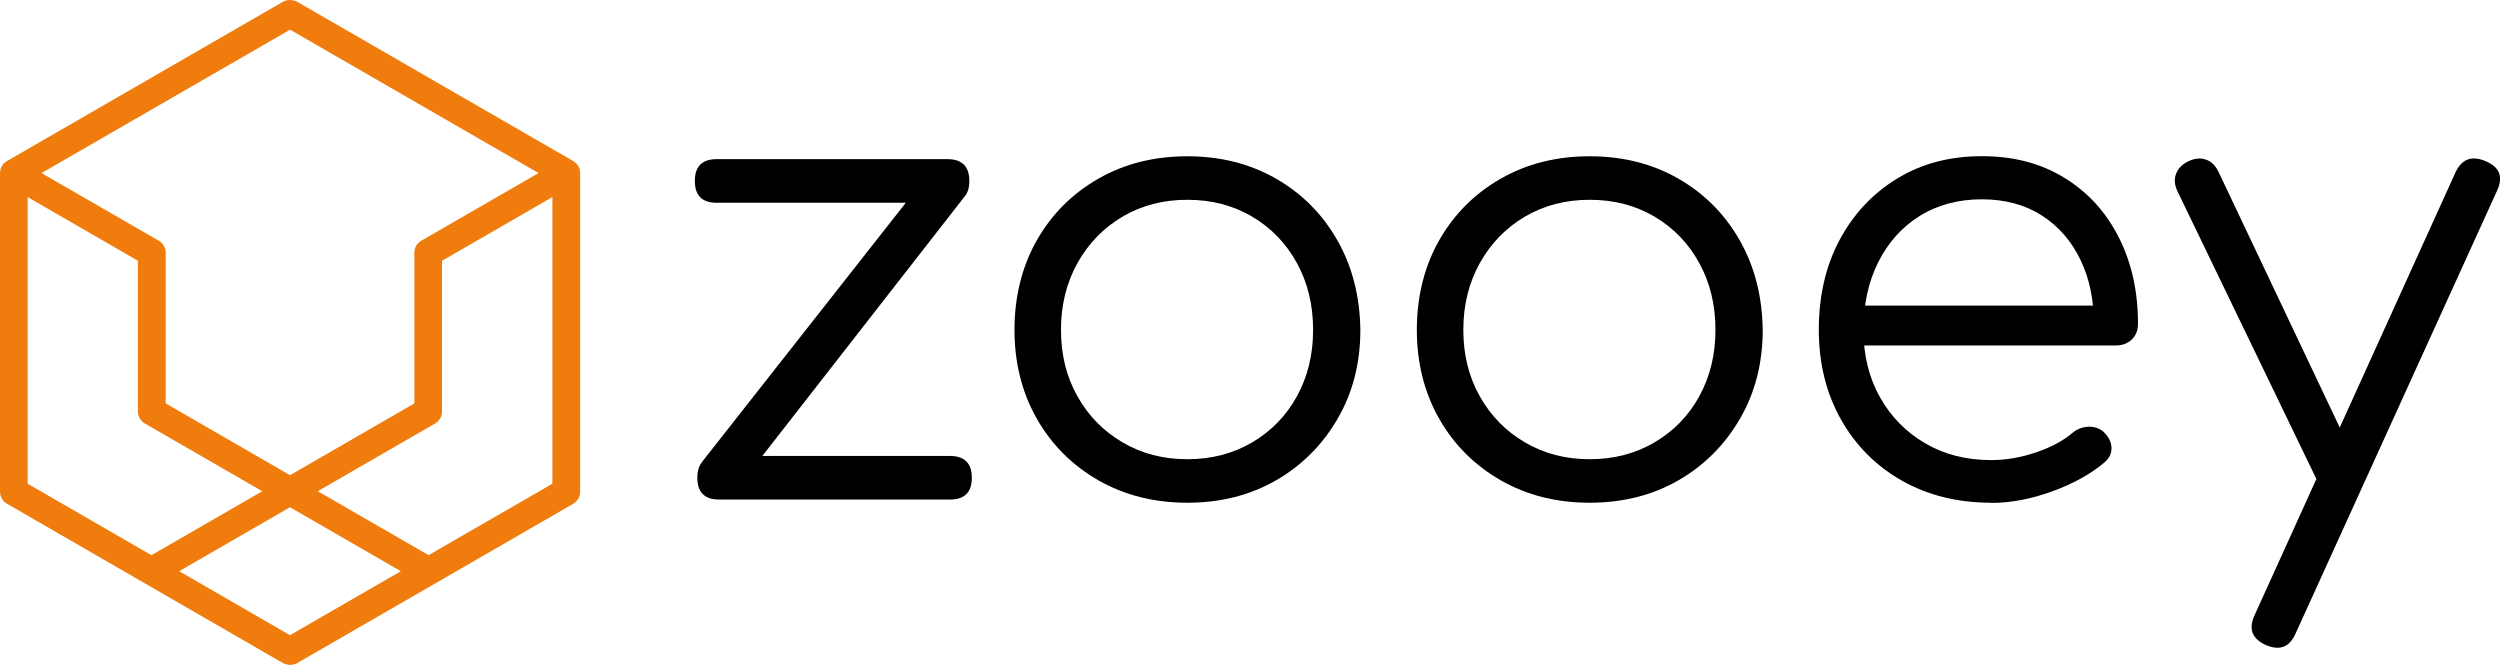
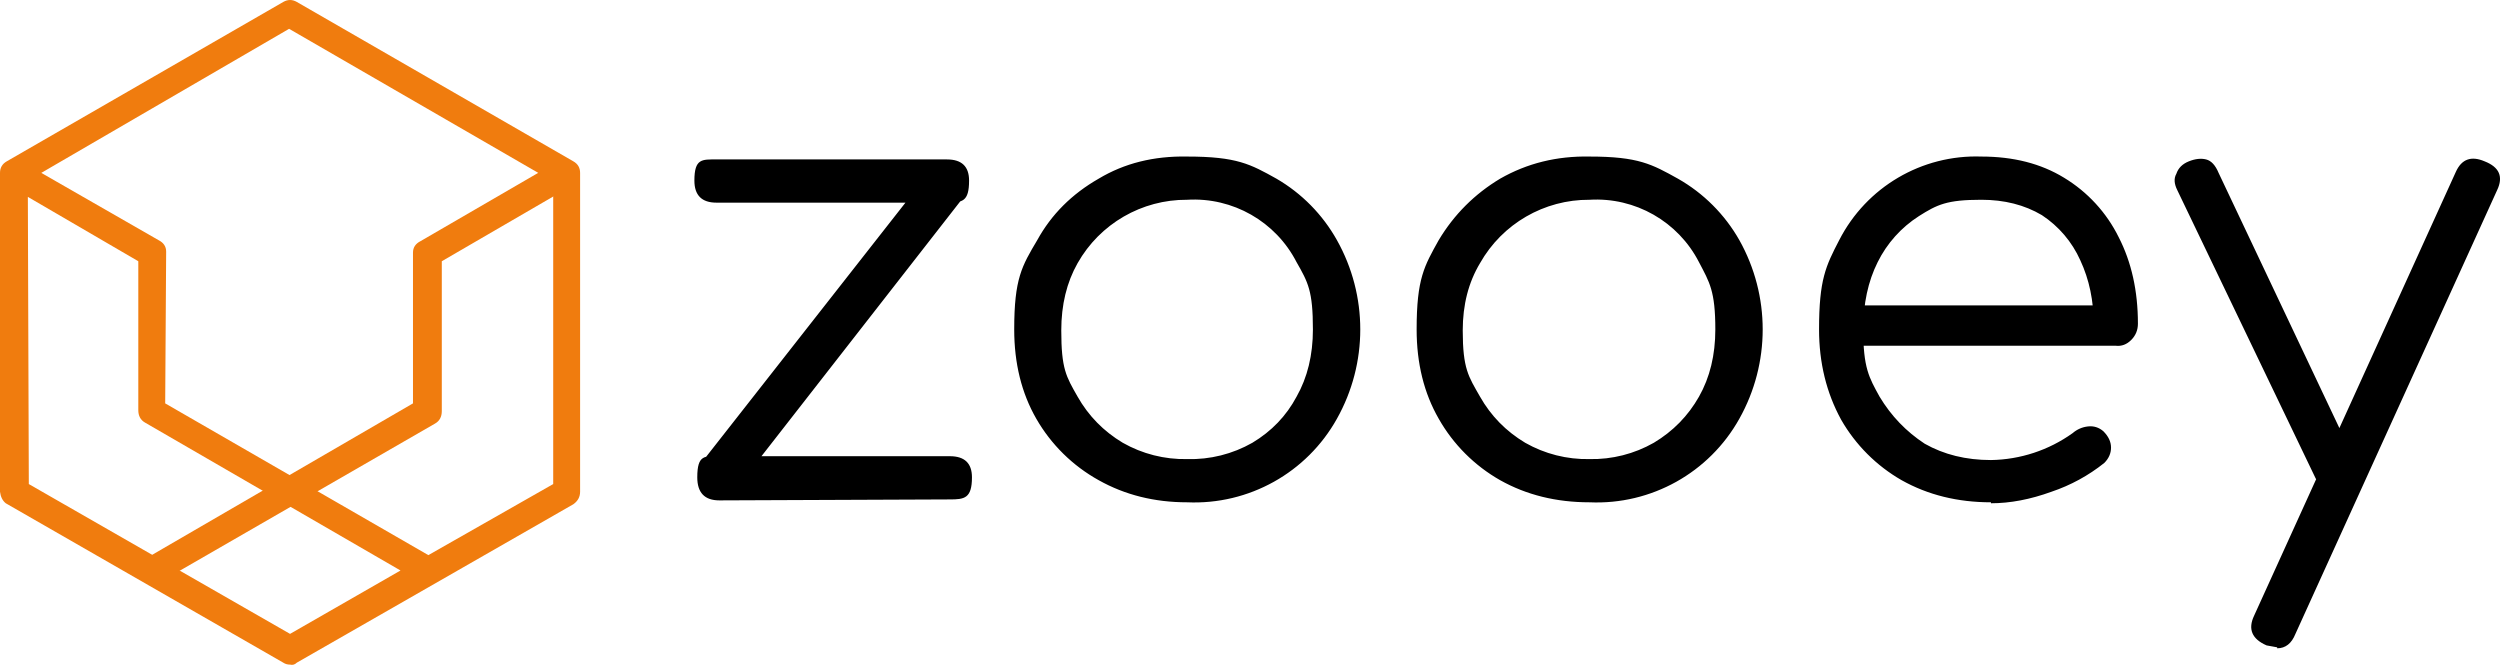
- <svg xmlns="http://www.w3.org/2000/svg" id="Ebene_2" viewBox="0 0 260.28 69.22">
+ <svg xmlns="http://www.w3.org/2000/svg" id="Ebene_2" viewBox="0 0 260.3 69.2">
  <defs>
-     <style>.cls-1{fill:#f07c0e;}.cls-2{fill:#000000;}</style>
+     <style>.cls-1{fill:#f07c0e}</style>
  </defs>
  <g id="Ebene_1-2">
-     <g>
-       <g>
-         <path class="cls-1" d="M30.23,69.22c-.25,0-.56-.07-.78-.19L.72,52.44c-.45-.26-.72-.73-.72-1.25V18.02c0-.52,.27-.99,.72-1.25L29.45,.19c.44-.25,1.06-.25,1.5,0l28.73,16.58c.45,.26,.72,.73,.72,1.25V51.2c0,.52-.27,.99-.72,1.25l-28.73,16.58c-.22,.13-.47,.19-.72,.19ZM2.88,50.36l27.31,15.77,11.54-6.66-26.65-15.38c-.45-.26-.72-.73-.72-1.25v-15.69L2.88,20.52v29.85Zm14.37-8.36l27.37,15.8,12.89-7.44V18.85L30.2,3.09,4.32,18.02l12.21,7.04c.45,.26,.72,.73,.72,1.25v15.69Z" />
-         <path class="cls-1" d="M16.52,60.7l-1.44-2.5,28.06-16.2v-15.69c0-.52,.27-.99,.72-1.25l14.37-8.29,1.44,2.5-13.65,7.88v15.69c0,.52-.27,.99-.72,1.25l-28.78,16.61Z" />
-       </g>
-       <g>
-         <path class="cls-2" d="M74.61,21.11c-1.51,0-2.27-.76-2.27-2.27s.75-2.27,2.27-2.27h24.04c1.51,0,2.27,.76,2.27,2.27s-.76,2.27-2.27,2.27h-24.04Zm.26,30.9c-1.51,0-2.27-.76-2.27-2.27s.76-2.27,2.27-2.27h24.04c1.51,0,2.27,.76,2.27,2.27s-.76,2.27-2.27,2.27h-24.04Zm2.27-1.68l-4.08-2.2,24.1-30.65,3.37,2.85-23.39,30Z" />
-         <path class="cls-2" d="M123.62,52.34c-3.46,0-6.54-.78-9.26-2.33-2.72-1.56-4.86-3.69-6.41-6.41-1.55-2.72-2.33-5.81-2.33-9.26s.78-6.61,2.33-9.33c1.55-2.72,3.69-4.86,6.41-6.41,2.72-1.56,5.81-2.33,9.26-2.33s6.53,.78,9.23,2.33c2.7,1.55,4.83,3.69,6.38,6.41,1.55,2.72,2.35,5.83,2.4,9.33,0,3.46-.79,6.54-2.37,9.26-1.58,2.72-3.72,4.86-6.41,6.41-2.7,1.55-5.78,2.33-9.23,2.33Zm0-4.53c2.5,0,4.75-.58,6.74-1.75,1.99-1.17,3.54-2.76,4.66-4.79,1.12-2.03,1.69-4.34,1.69-6.93s-.56-4.91-1.69-6.96c-1.12-2.05-2.68-3.66-4.66-4.83-1.99-1.17-4.23-1.75-6.74-1.75s-4.75,.58-6.74,1.75c-1.99,1.17-3.55,2.78-4.7,4.83-1.14,2.05-1.72,4.37-1.72,6.96s.57,4.9,1.72,6.93c1.14,2.03,2.71,3.63,4.7,4.79,1.99,1.17,4.23,1.75,6.74,1.75Z" />
-         <path class="cls-2" d="M165.51,52.34c-3.46,0-6.54-.78-9.26-2.33-2.72-1.56-4.86-3.69-6.41-6.41-1.55-2.72-2.33-5.81-2.33-9.26s.78-6.61,2.33-9.33c1.55-2.72,3.69-4.86,6.41-6.41,2.72-1.56,5.81-2.33,9.26-2.33s6.53,.78,9.23,2.33c2.7,1.55,4.83,3.69,6.38,6.41,1.55,2.72,2.35,5.83,2.4,9.33,0,3.46-.79,6.54-2.37,9.26-1.58,2.72-3.72,4.86-6.41,6.41-2.7,1.55-5.78,2.33-9.23,2.33Zm0-4.53c2.5,0,4.75-.58,6.74-1.75,1.99-1.17,3.54-2.76,4.66-4.79,1.12-2.03,1.69-4.34,1.69-6.93s-.56-4.91-1.69-6.96c-1.12-2.05-2.68-3.66-4.66-4.83-1.99-1.17-4.23-1.75-6.74-1.75s-4.75,.58-6.74,1.75c-1.99,1.17-3.55,2.78-4.7,4.83-1.14,2.05-1.72,4.37-1.72,6.96s.57,4.9,1.72,6.93c1.14,2.03,2.71,3.63,4.7,4.79,1.99,1.17,4.23,1.75,6.74,1.75Z" />
-         <path class="cls-2" d="M207.31,52.34c-3.5,0-6.6-.77-9.3-2.3-2.7-1.53-4.82-3.66-6.35-6.38-1.53-2.72-2.3-5.83-2.3-9.33s.72-6.66,2.17-9.36c1.45-2.7,3.44-4.83,5.99-6.38,2.55-1.56,5.48-2.33,8.81-2.33s6.14,.75,8.58,2.24c2.44,1.49,4.33,3.55,5.67,6.19,1.34,2.64,2.01,5.64,2.01,9.01,0,.69-.22,1.24-.65,1.65-.43,.41-.99,.62-1.68,.62h-27.54v-4.15h28.05l-2.79,2.01c.04-2.5-.41-4.75-1.36-6.74-.95-1.99-2.3-3.54-4.05-4.66-1.75-1.12-3.83-1.68-6.25-1.68s-4.62,.58-6.48,1.75c-1.86,1.17-3.29,2.78-4.31,4.83-1.02,2.05-1.52,4.4-1.52,7.03s.57,4.97,1.72,7c1.14,2.03,2.71,3.63,4.7,4.79,1.99,1.17,4.28,1.75,6.87,1.75,1.55,0,3.12-.27,4.7-.81,1.58-.54,2.84-1.22,3.79-2.04,.48-.39,1.02-.59,1.62-.62,.6-.02,1.12,.14,1.55,.49,.56,.52,.85,1.08,.87,1.68,.02,.61-.23,1.12-.74,1.55-1.43,1.21-3.24,2.21-5.44,3.01-2.2,.8-4.32,1.2-6.35,1.2Z" />
-         <path class="cls-2" d="M244.31,50.92c-.65,.3-1.25,.36-1.81,.16-.56-.19-1.02-.62-1.36-1.26l-14.45-29.93c-.3-.65-.35-1.25-.13-1.81,.22-.56,.65-.99,1.3-1.3,.65-.3,1.25-.36,1.81-.16,.56,.19,.99,.62,1.3,1.26l14.19,29.93c.35,.65,.45,1.25,.32,1.81-.13,.56-.52,.99-1.17,1.3Zm-7.19,16.52c-.35,0-.74-.09-1.17-.26-1.47-.65-1.88-1.68-1.23-3.11l20.93-46.13c.65-1.38,1.68-1.77,3.11-1.17,1.47,.61,1.88,1.62,1.23,3.05l-20.99,46.13c-.43,.99-1.06,1.49-1.88,1.49Z" />
-       </g>
-     </g>
+     <path d="M30.2 69.2q-.4 0-.7-.2L.6 52.4Q.1 52 0 51.2V18q0-.8.7-1.2L29.5.2q.7-.4 1.4 0l28.8 16.6q.7.4.7 1.2v33.2q0 .8-.7 1.3L30.9 69q-.3.3-.7.2M3 50.4 30.2 66l11.5-6.6L15.1 44q-.7-.4-.7-1.3V27.2L2.9 20.5zM17.2 42l27.4 15.8 13-7.4V18.9L30.1 3 4.3 18l12.2 7q.8.4.8 1.2z" class="cls-1" />
+     <path d="m16.5 60.7-1.4-2.5L43 42V26.3q0-.8.8-1.2l14.3-8.3 1.5 2.5L46 27.2v15.6q0 .9-.7 1.3z" class="cls-1" />
+     <path d="M74.6 21.1q-2.3 0-2.3-2.3c0-2.3.8-2.2 2.3-2.2h24q2.3 0 2.3 2.2c0 2.2-.7 2.3-2.3 2.3zm.3 31q-2.3 0-2.3-2.4c0-2.4.8-2.2 2.3-2.2h24q2.3 0 2.3 2.2c0 2.2-.8 2.3-2.3 2.3zm2.2-1.8-4-2.2 24-30.6 3.4 2.8zm46.5 2q-5.1 0-9.2-2.3a17 17 0 0 1-6.5-6.4q-2.3-4-2.3-9.3c0-5.3.8-6.6 2.4-9.3q2.2-4 6.4-6.4 4-2.4 9.2-2.3c5.2 0 6.6.8 9.3 2.3a17 17 0 0 1 6.3 6.4 19 19 0 0 1 0 18.6 17 17 0 0 1-15.6 8.7m0-4.5a13 13 0 0 0 6.8-1.7q3-1.8 4.6-4.8 1.7-3 1.7-7c0-4-.5-4.9-1.7-7a12 12 0 0 0-11.4-6.5 13 13 0 0 0-11.4 6.6q-1.7 3-1.7 7c0 4 .5 4.8 1.7 6.9q1.7 3 4.7 4.8a13 13 0 0 0 6.7 1.7m41.9 4.5q-5.2 0-9.3-2.3a17 17 0 0 1-6.4-6.4q-2.3-4-2.3-9.3c0-5.3.8-6.6 2.3-9.3q2.4-4 6.4-6.4 4.2-2.4 9.3-2.3c5.1 0 6.5.8 9.2 2.3a17 17 0 0 1 6.4 6.4 19 19 0 0 1 0 18.6 17 17 0 0 1-15.6 8.7m0-4.5a13 13 0 0 0 6.7-1.7q3-1.8 4.7-4.8t1.7-7c0-4-.6-4.9-1.7-7a12 12 0 0 0-11.4-6.5 13 13 0 0 0-11.4 6.6q-1.8 3-1.8 7c0 4 .6 4.8 1.8 6.9q1.7 3 4.7 4.8a13 13 0 0 0 6.7 1.7m41.8 4.5q-5.2 0-9.3-2.3a17 17 0 0 1-6.3-6.3q-2.3-4.2-2.3-9.4c0-5.2.7-6.6 2.1-9.3a16 16 0 0 1 14.8-8.7q5 0 8.6 2.2a15 15 0 0 1 5.7 6.2q2 3.9 2 9 0 1-.7 1.7t-1.6.6h-27.6v-4.2h28l-2.7 2q0-3.7-1.4-6.7a11 11 0 0 0-4-4.7q-2.7-1.6-6.3-1.6c-3.6 0-4.6.5-6.5 1.7a12 12 0 0 0-4.3 4.8q-1.5 3-1.5 7c0 4 .6 5 1.7 7q1.8 3 4.7 4.9 3 1.7 6.9 1.7a15 15 0 0 0 8.5-2.8q.7-.6 1.6-.7t1.6.5q.8.8.8 1.7t-.7 1.6a18 18 0 0 1-5.5 3q-3.3 1.2-6.3 1.2Zm37-1.3q-.9.4-1.8 0-.8-.1-1.4-1.2l-14.4-30q-.5-1-.1-1.7.3-.9 1.3-1.3t1.8-.2T231 18l14.2 30q.4 1 .3 1.7-.1.9-1.2 1.3m-7.2 16.4-1.1-.2q-2.3-1-1.3-3.1l21-46.2q.9-2 3-1.1 2.3.9 1.3 3L239 66q-.6 1.5-1.9 1.5" style="fill:#000" />
  </g>
</svg>
